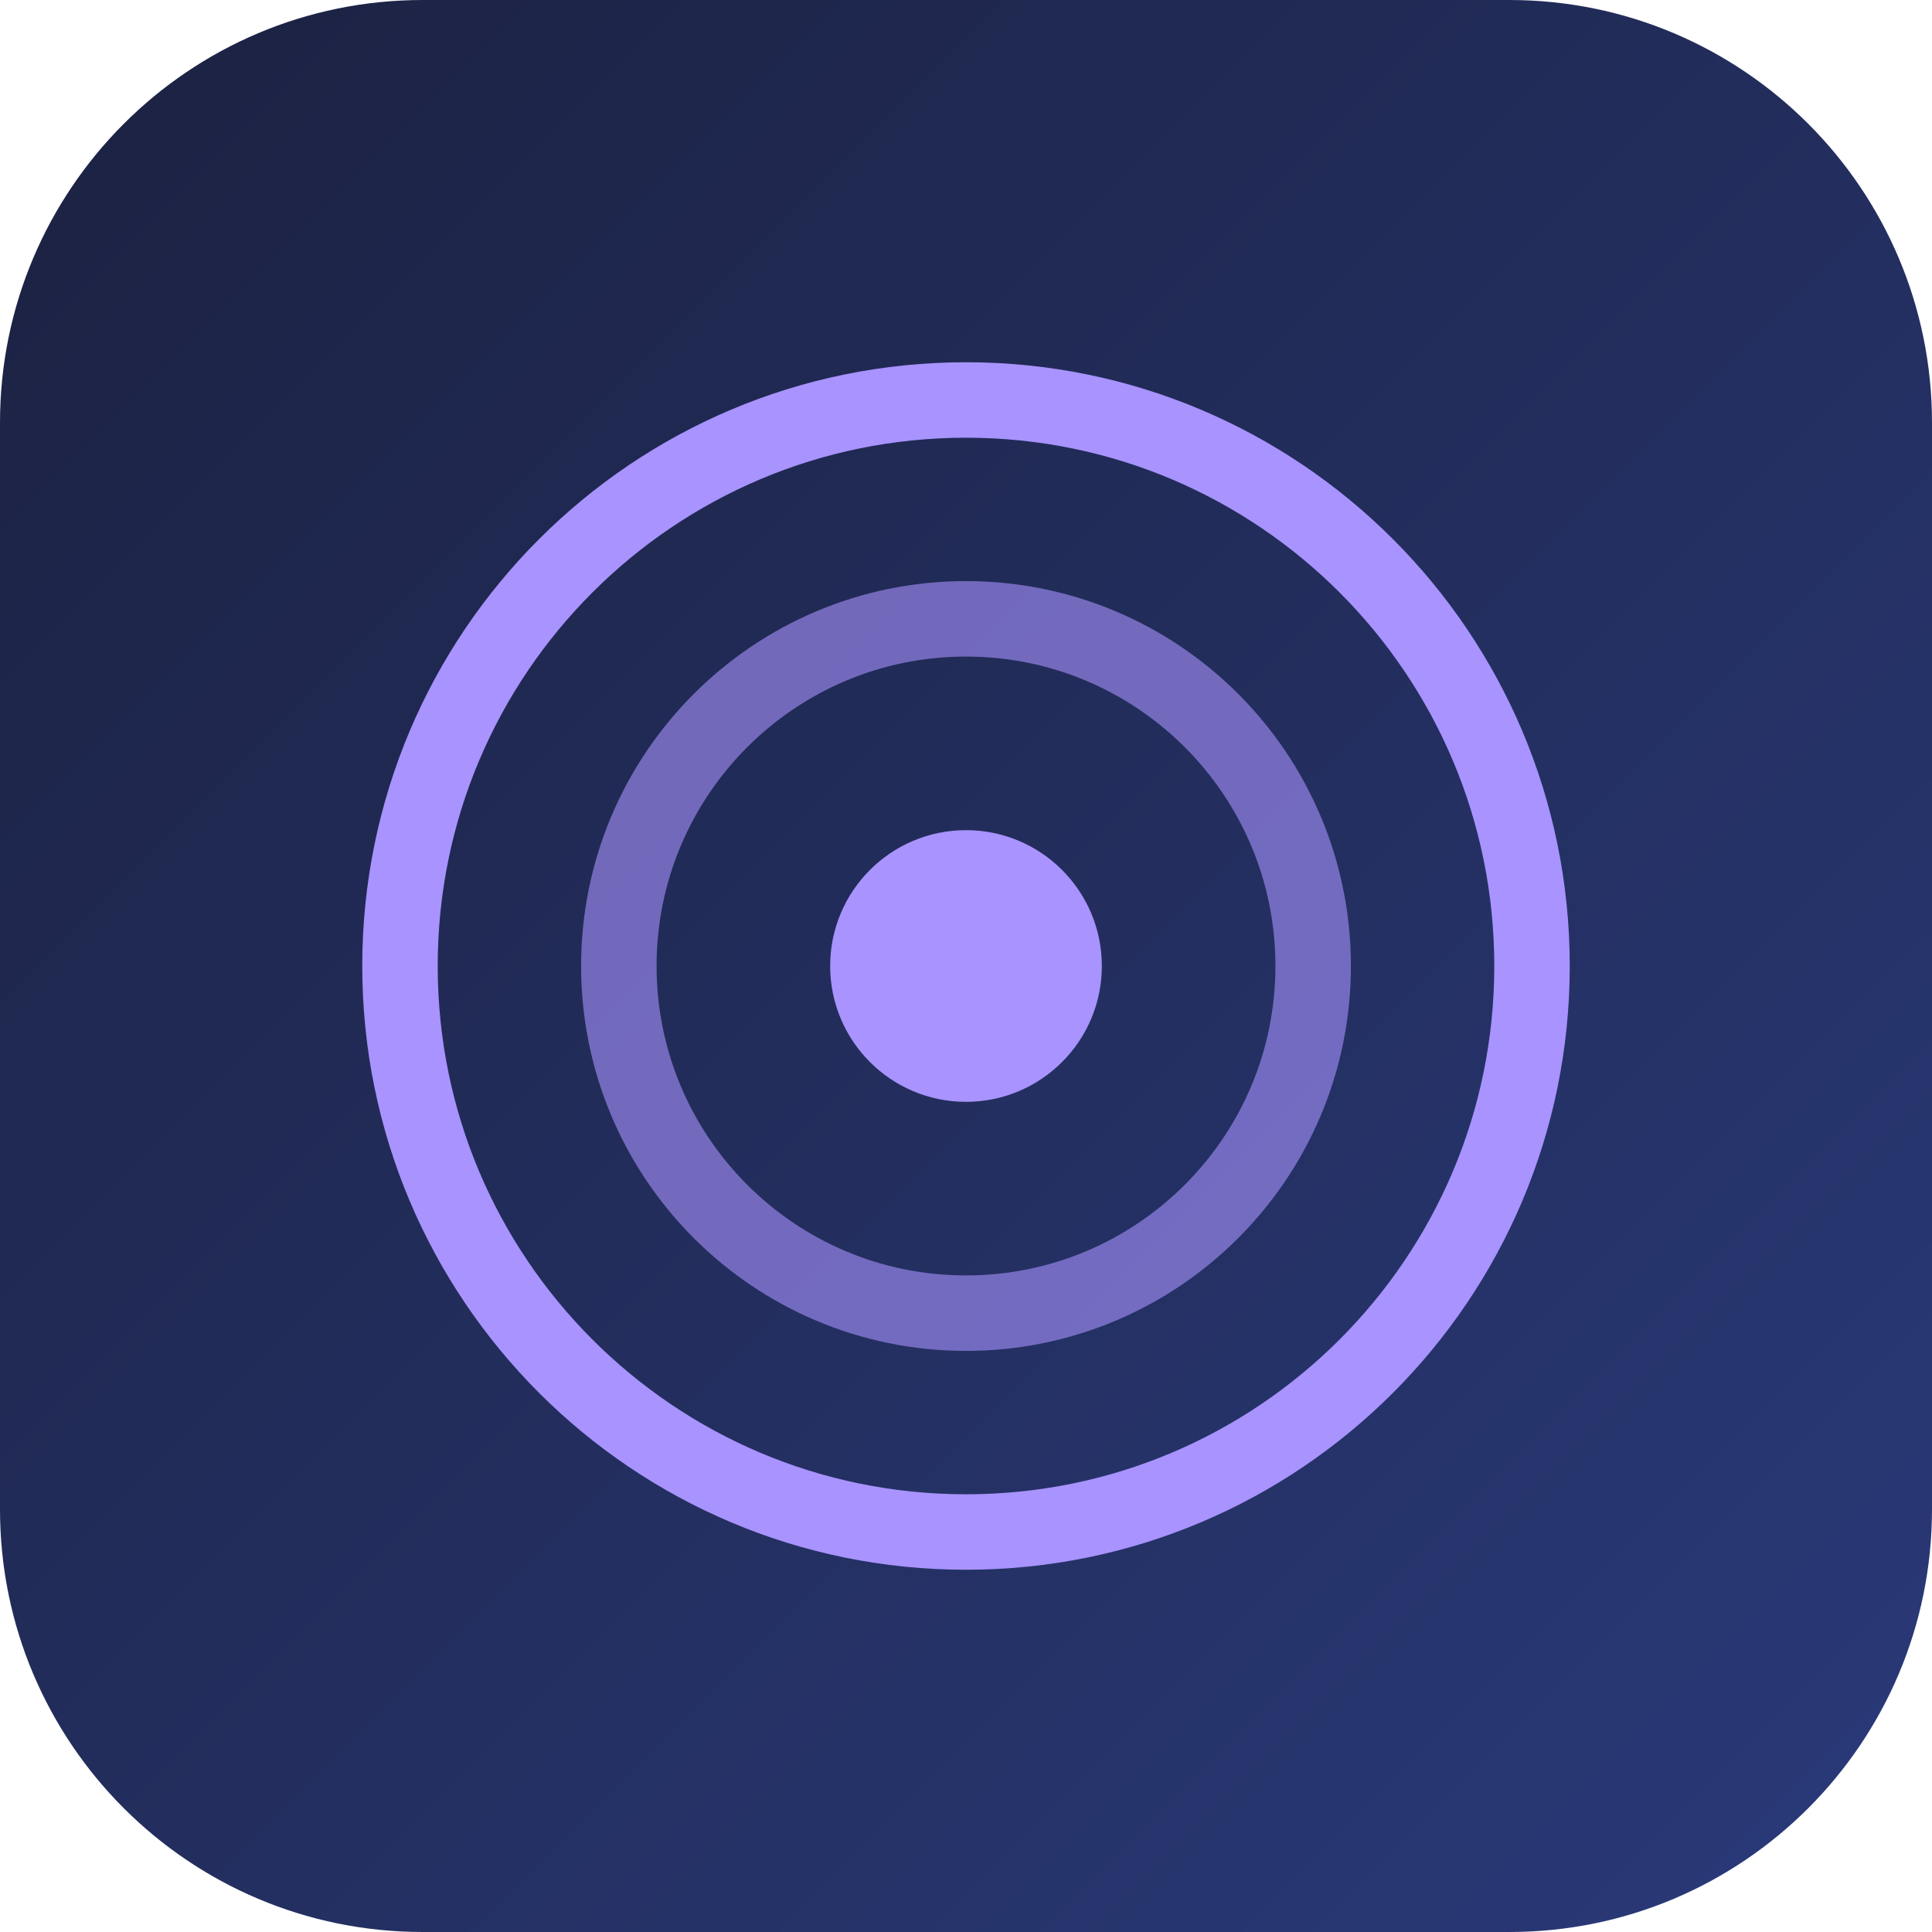
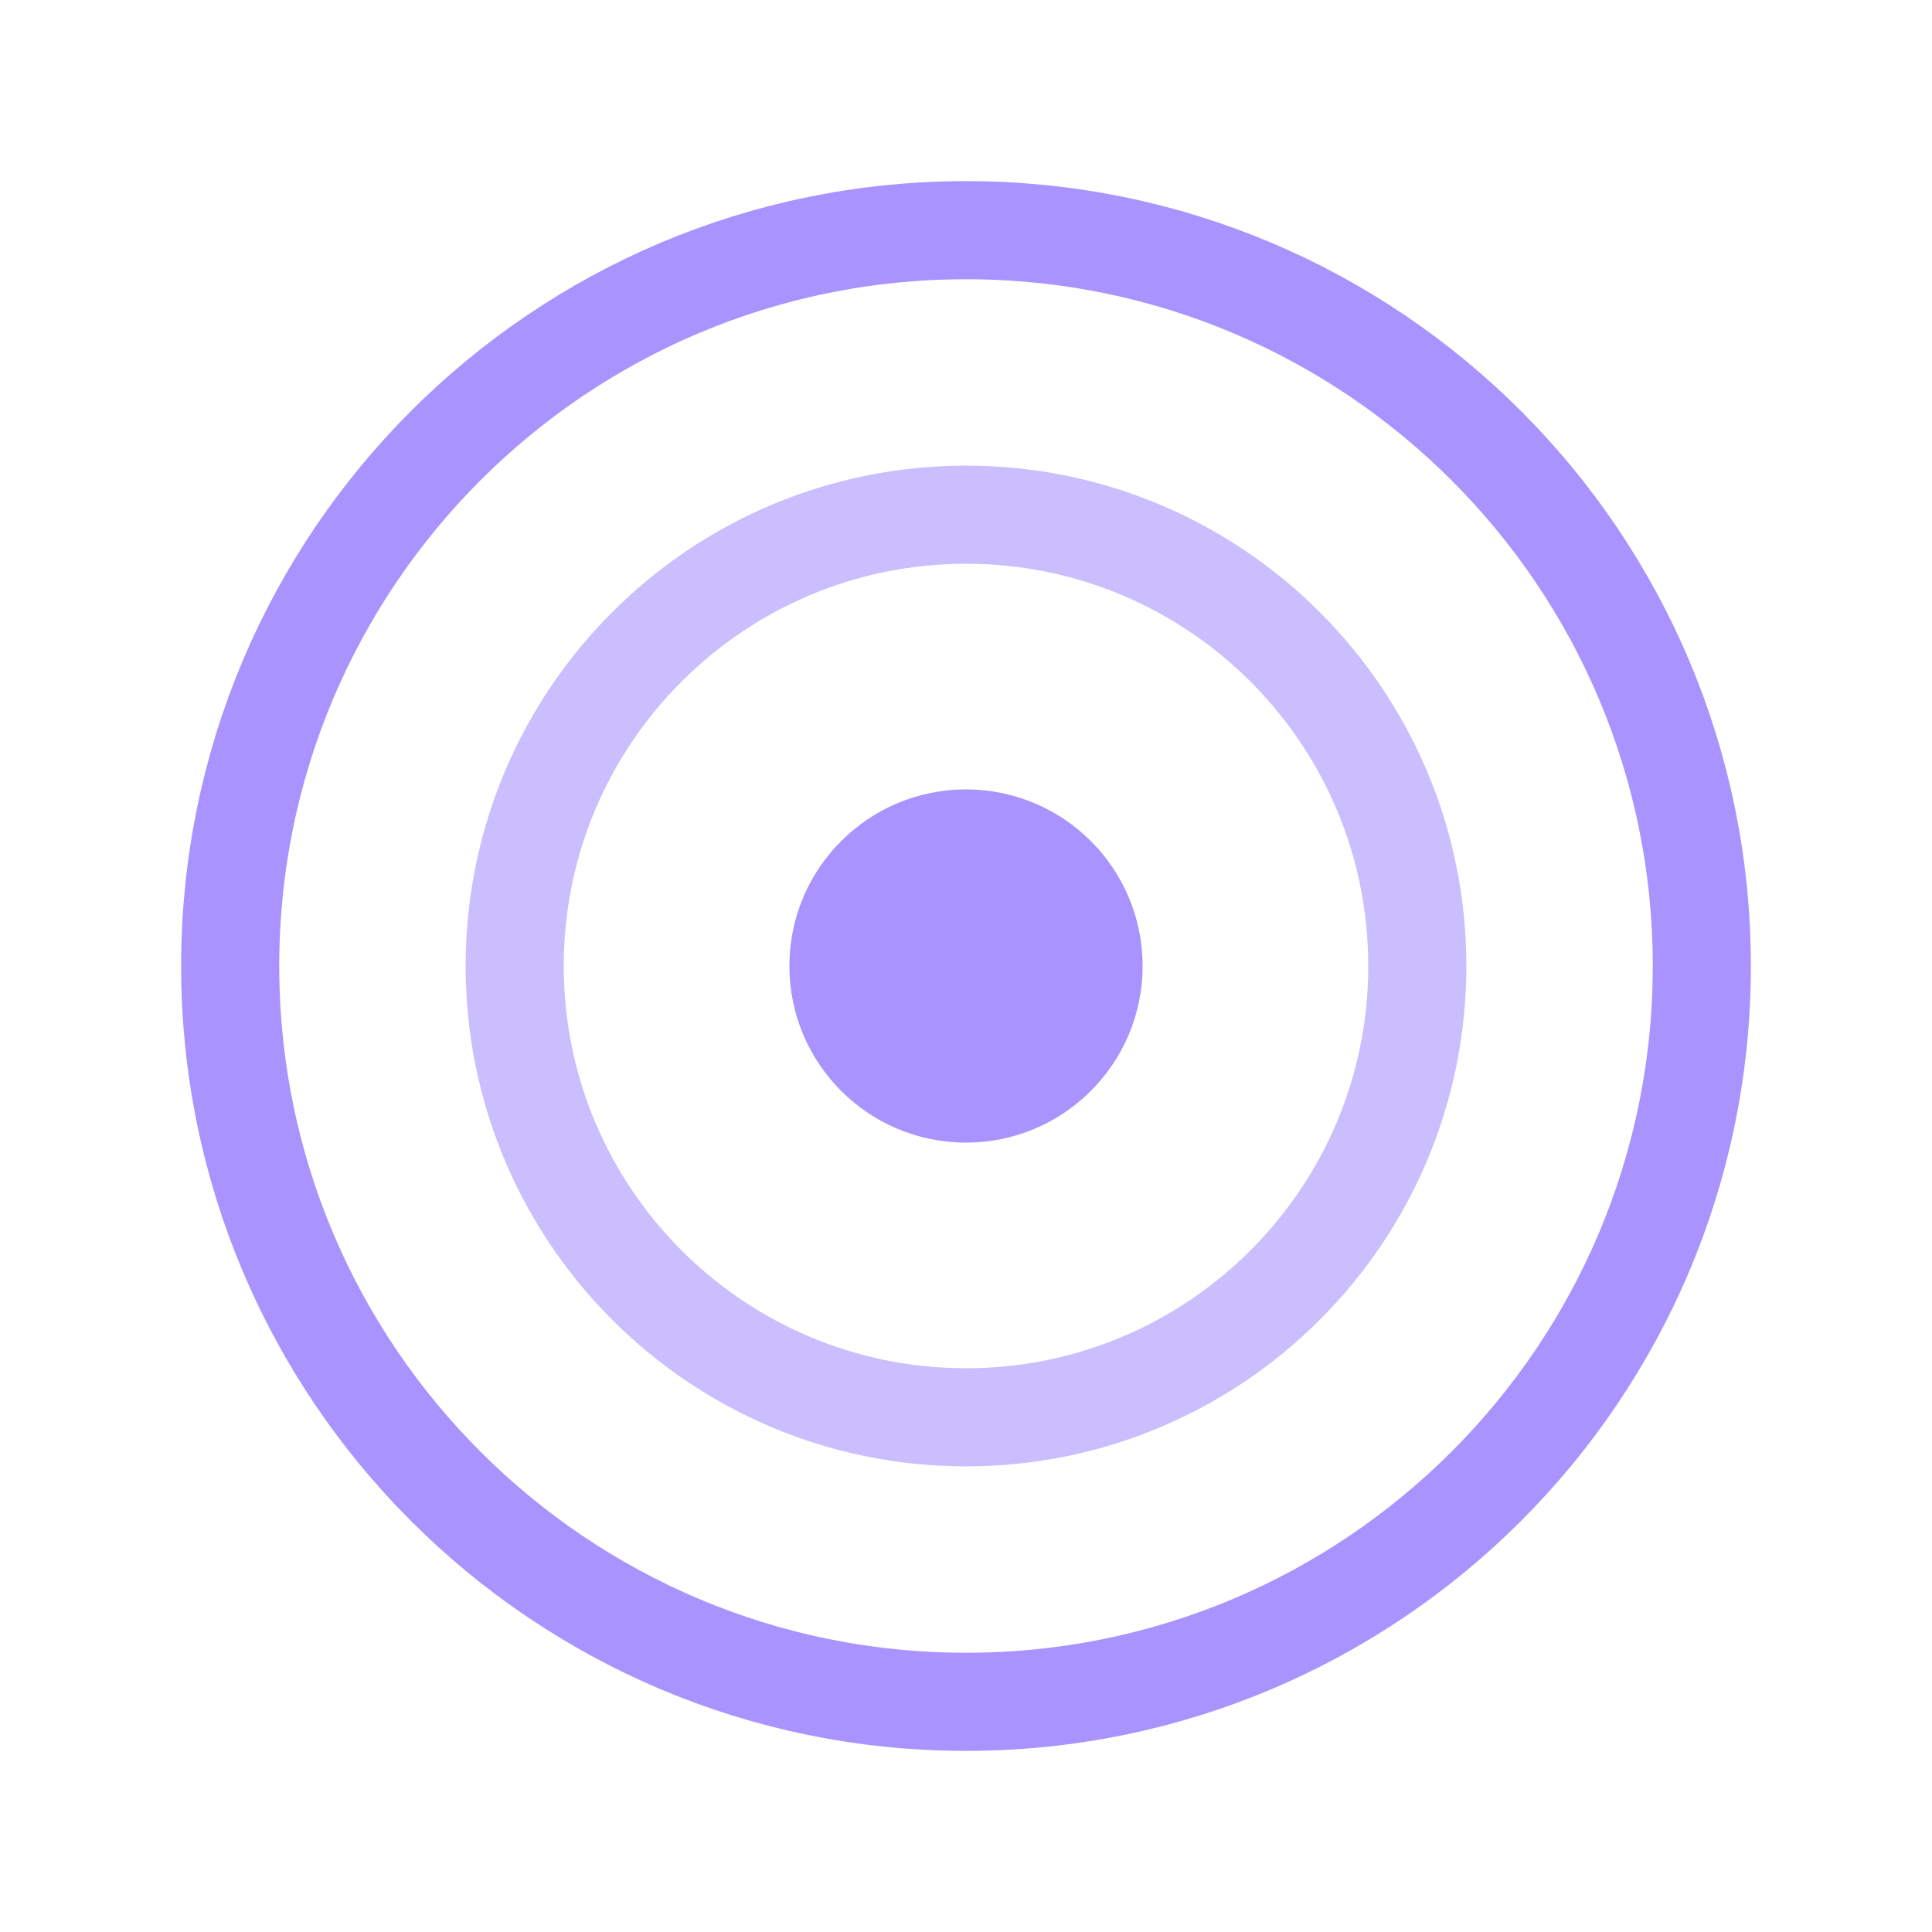
<svg xmlns="http://www.w3.org/2000/svg" viewBox="0 0 512 512" width="512" height="512">
-   <defs>
-     <linearGradient id="bg" x1="0" y1="0" x2="1" y2="1">
-       <stop offset="0" stop-color="#1b2140" />
-       <stop offset="1" stop-color="#2a3a7a" />
-     </linearGradient>
-   </defs>
-   <rect width="512" height="512" rx="112" fill="url(#bg)" />
-   <circle cx="256" cy="256" r="150" fill="none" stroke="#a893ff" stroke-width="20" />
-   <circle cx="256" cy="256" r="92" fill="none" stroke="#a893ff" stroke-width="20" stroke-opacity="0.6" />
-   <circle cx="256" cy="256" r="36" fill="#a893ff" />
+   <g transform="translate(256 256) scale(1.3) translate(-256 -256)">
+     <circle cx="256" cy="256" r="150" fill="none" stroke="#a893ff" stroke-width="20" />
+     <circle cx="256" cy="256" r="92" fill="none" stroke="#a893ff" stroke-width="20" stroke-opacity="0.6" />
+     <circle cx="256" cy="256" r="36" fill="#a893ff" />
+   </g>
</svg>
